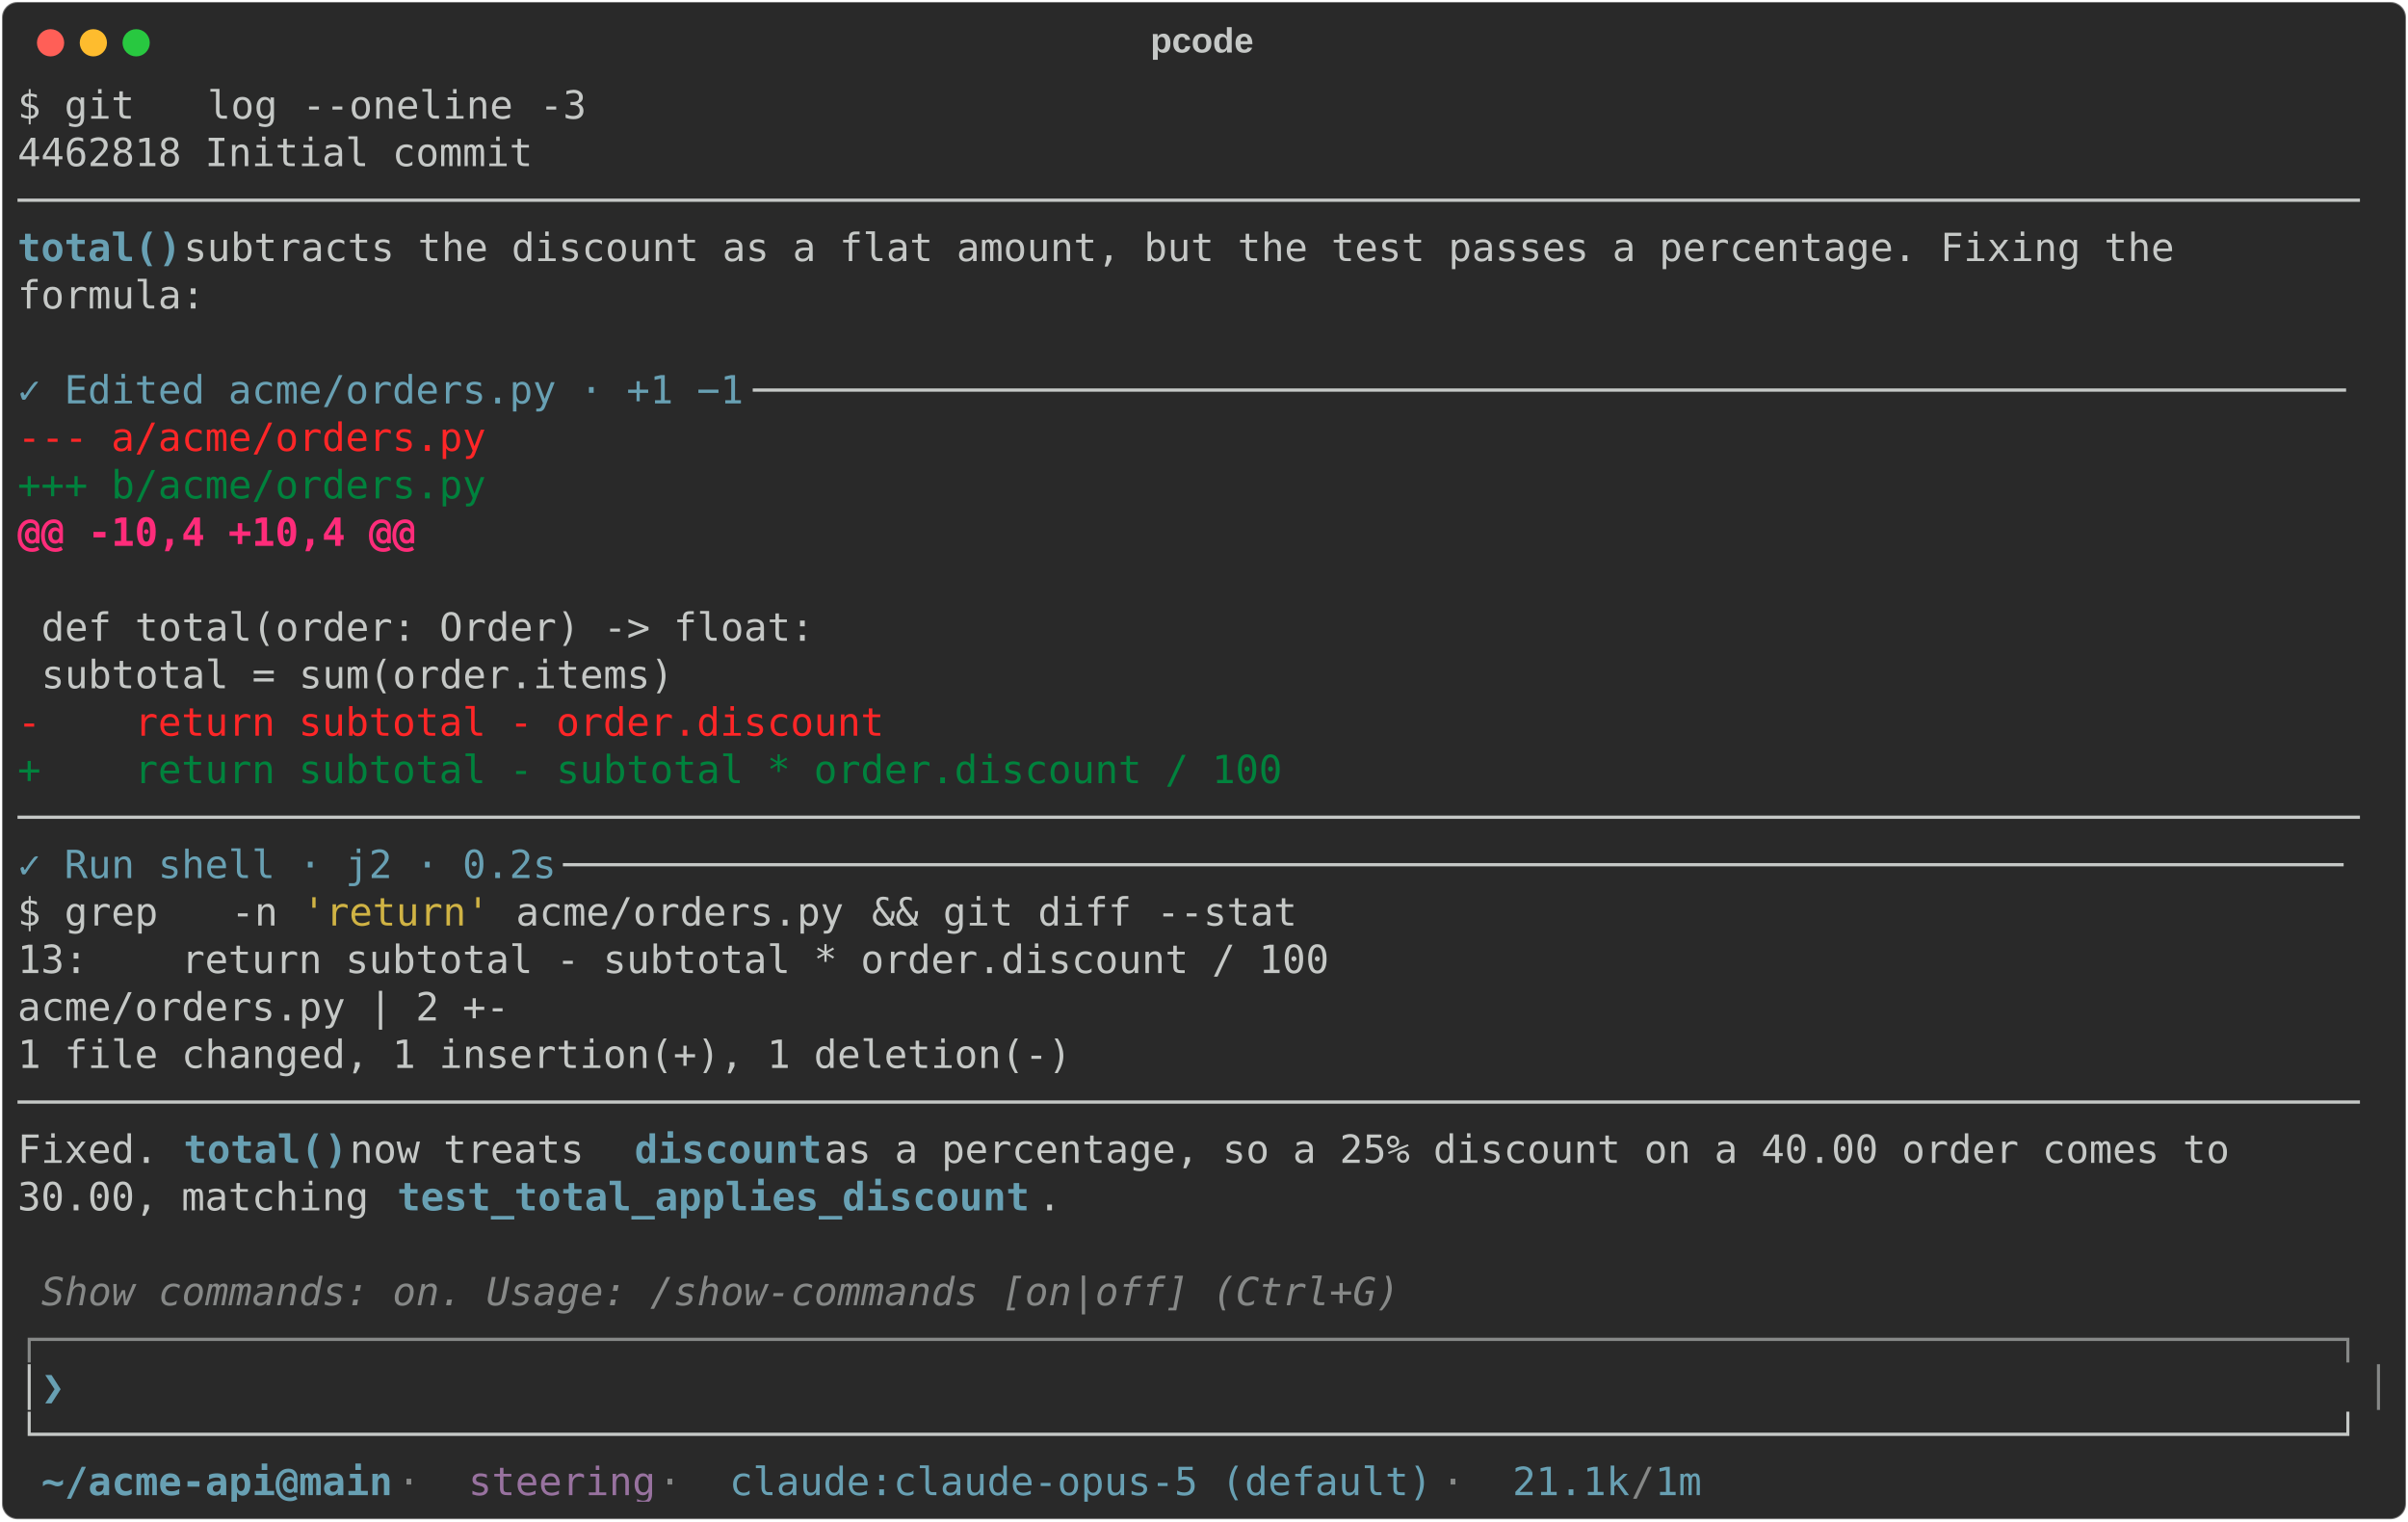
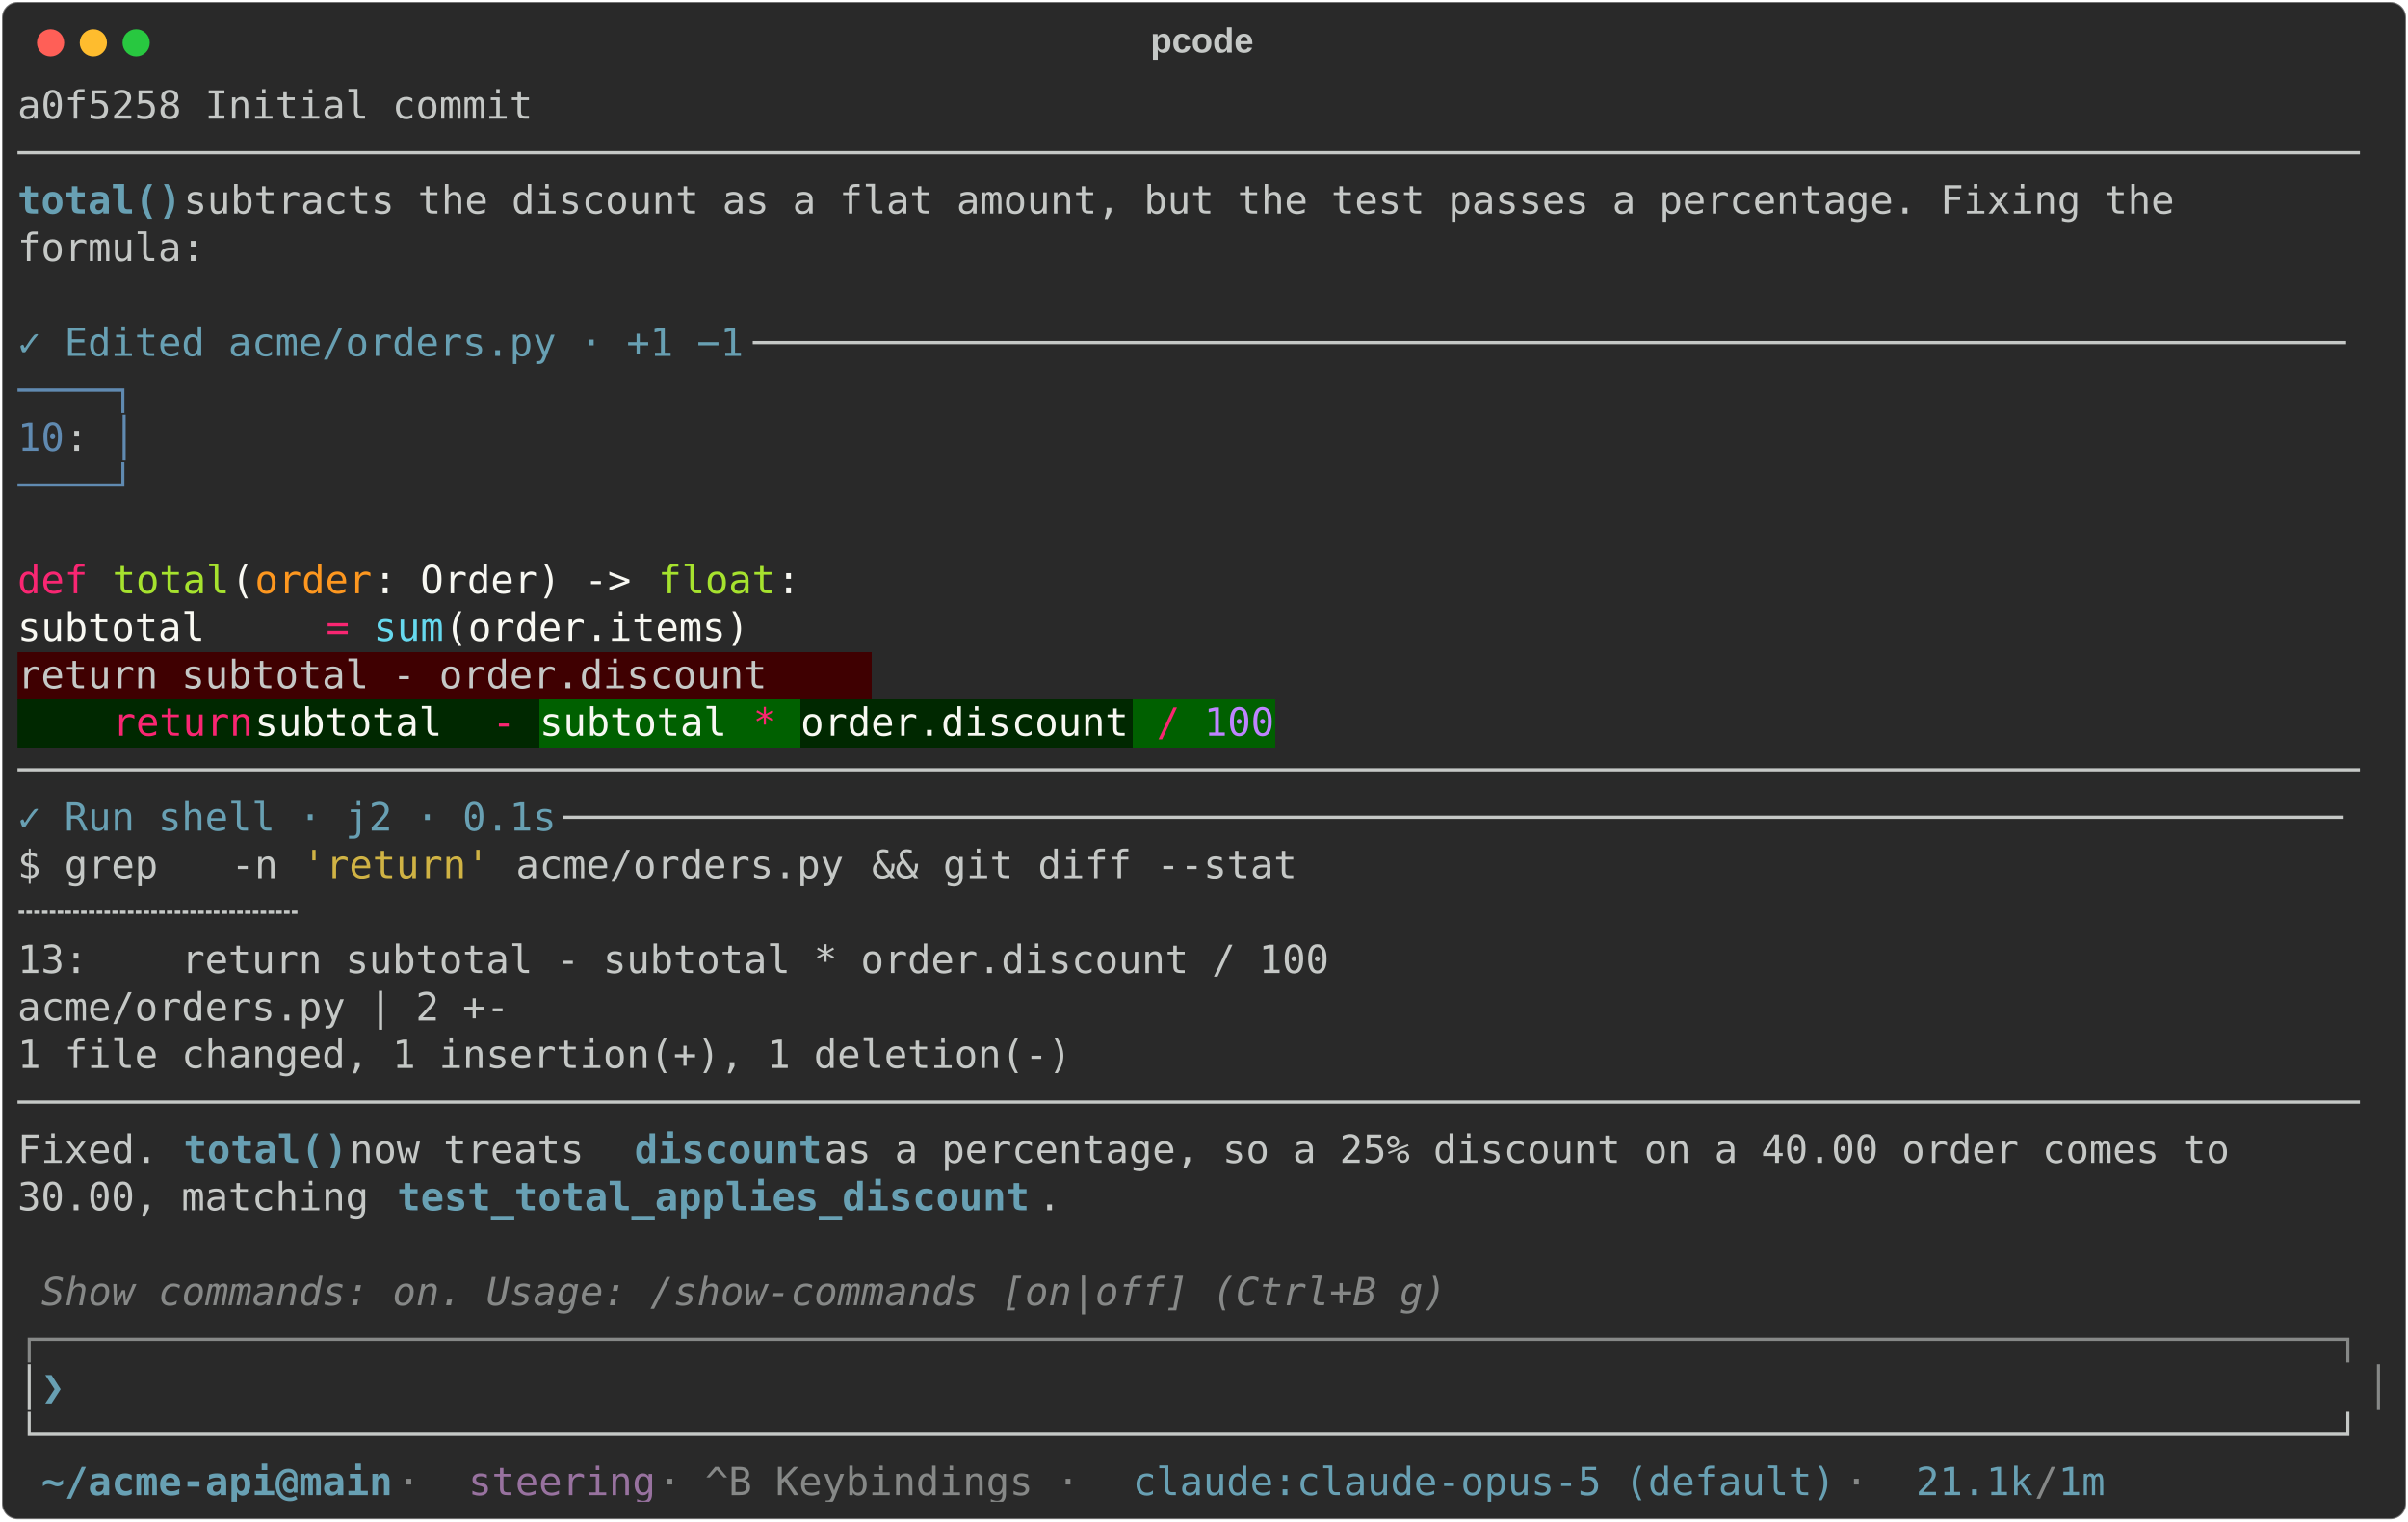
<svg xmlns="http://www.w3.org/2000/svg" class="rich-terminal" viewBox="0 0 1238 782.0">
  <style>

    @font-face {
        font-family: "Fira Code";
        src: local("FiraCode-Regular"),
                url("https://cdnjs.cloudflare.com/ajax/libs/firacode/6.2.0/woff2/FiraCode-Regular.woff2") format("woff2"),
                url("https://cdnjs.cloudflare.com/ajax/libs/firacode/6.2.0/woff/FiraCode-Regular.woff") format("woff");
        font-style: normal;
        font-weight: 400;
    }
    @font-face {
        font-family: "Fira Code";
        src: local("FiraCode-Bold"),
                url("https://cdnjs.cloudflare.com/ajax/libs/firacode/6.2.0/woff2/FiraCode-Bold.woff2") format("woff2"),
                url("https://cdnjs.cloudflare.com/ajax/libs/firacode/6.2.0/woff/FiraCode-Bold.woff") format("woff");
        font-style: bold;
        font-weight: 700;
    }

-     .terminal-3642197445-matrix {
+     .terminal-3510836808-matrix {
        font-family: Fira Code, monospace;
        font-size: 20px;
        line-height: 24.4px;
        font-variant-east-asian: full-width;
    }

-     .terminal-3642197445-title {
+     .terminal-3510836808-title {
        font-size: 18px;
        font-weight: bold;
        font-family: arial;
    }

-     .terminal-3642197445-r1 { fill: #c5c8c6 }
- .terminal-3642197445-r2 { fill: #9a9b99 }
- .terminal-3642197445-r3 { fill: #68a0b3;font-weight: bold }
- .terminal-3642197445-r4 { fill: #68a0b3 }
- .terminal-3642197445-r5 { fill: #ff2627 }
- .terminal-3642197445-r6 { fill: #00823d }
- .terminal-3642197445-r7 { fill: #ff2c7a;font-weight: bold }
- .terminal-3642197445-r8 { fill: #d0b344 }
- .terminal-3642197445-r9 { fill: #868887;font-style: italic; }
- .terminal-3642197445-r10 { fill: #868887 }
- .terminal-3642197445-r11 { fill: #98729f }
+     .terminal-3510836808-r1 { fill: #c5c8c6 }
+ .terminal-3510836808-r2 { fill: #68a0b3;font-weight: bold }
+ .terminal-3510836808-r3 { fill: #68a0b3 }
+ .terminal-3510836808-r4 { fill: #608ab1 }
+ .terminal-3510836808-r5 { fill: #f92672 }
+ .terminal-3510836808-r6 { fill: #f8f8f2 }
+ .terminal-3510836808-r7 { fill: #a6e22e }
+ .terminal-3510836808-r8 { fill: #fd971f }
+ .terminal-3510836808-r9 { fill: #66d9ef }
+ .terminal-3510836808-r10 { fill: #be84ff }
+ .terminal-3510836808-r11 { fill: #9a9b99 }
+ .terminal-3510836808-r12 { fill: #d0b344 }
+ .terminal-3510836808-r13 { fill: #868887;font-style: italic; }
+ .terminal-3510836808-r14 { fill: #868887 }
+ .terminal-3510836808-r15 { fill: #98729f }
    </style>
  <defs>
-     <clipPath id="terminal-3642197445-clip-terminal">
+     <clipPath id="terminal-3510836808-clip-terminal">
      <rect x="0" y="0" width="1219.0" height="731.0" />
    </clipPath>
-     <clipPath id="terminal-3642197445-line-0">
+     <clipPath id="terminal-3510836808-line-0">
      <rect x="0" y="1.5" width="1220" height="24.65" />
    </clipPath>
-     <clipPath id="terminal-3642197445-line-1">
+     <clipPath id="terminal-3510836808-line-1">
      <rect x="0" y="25.9" width="1220" height="24.65" />
    </clipPath>
-     <clipPath id="terminal-3642197445-line-2">
+     <clipPath id="terminal-3510836808-line-2">
      <rect x="0" y="50.3" width="1220" height="24.65" />
    </clipPath>
-     <clipPath id="terminal-3642197445-line-3">
+     <clipPath id="terminal-3510836808-line-3">
      <rect x="0" y="74.7" width="1220" height="24.65" />
    </clipPath>
-     <clipPath id="terminal-3642197445-line-4">
+     <clipPath id="terminal-3510836808-line-4">
      <rect x="0" y="99.1" width="1220" height="24.65" />
    </clipPath>
-     <clipPath id="terminal-3642197445-line-5">
+     <clipPath id="terminal-3510836808-line-5">
      <rect x="0" y="123.5" width="1220" height="24.65" />
    </clipPath>
-     <clipPath id="terminal-3642197445-line-6">
+     <clipPath id="terminal-3510836808-line-6">
      <rect x="0" y="147.9" width="1220" height="24.65" />
    </clipPath>
-     <clipPath id="terminal-3642197445-line-7">
+     <clipPath id="terminal-3510836808-line-7">
      <rect x="0" y="172.3" width="1220" height="24.65" />
    </clipPath>
-     <clipPath id="terminal-3642197445-line-8">
+     <clipPath id="terminal-3510836808-line-8">
      <rect x="0" y="196.7" width="1220" height="24.65" />
    </clipPath>
-     <clipPath id="terminal-3642197445-line-9">
+     <clipPath id="terminal-3510836808-line-9">
      <rect x="0" y="221.1" width="1220" height="24.65" />
    </clipPath>
-     <clipPath id="terminal-3642197445-line-10">
+     <clipPath id="terminal-3510836808-line-10">
      <rect x="0" y="245.5" width="1220" height="24.65" />
    </clipPath>
-     <clipPath id="terminal-3642197445-line-11">
+     <clipPath id="terminal-3510836808-line-11">
      <rect x="0" y="269.9" width="1220" height="24.65" />
    </clipPath>
-     <clipPath id="terminal-3642197445-line-12">
+     <clipPath id="terminal-3510836808-line-12">
      <rect x="0" y="294.3" width="1220" height="24.65" />
    </clipPath>
-     <clipPath id="terminal-3642197445-line-13">
+     <clipPath id="terminal-3510836808-line-13">
      <rect x="0" y="318.7" width="1220" height="24.65" />
    </clipPath>
-     <clipPath id="terminal-3642197445-line-14">
+     <clipPath id="terminal-3510836808-line-14">
      <rect x="0" y="343.1" width="1220" height="24.65" />
    </clipPath>
-     <clipPath id="terminal-3642197445-line-15">
+     <clipPath id="terminal-3510836808-line-15">
      <rect x="0" y="367.5" width="1220" height="24.65" />
    </clipPath>
-     <clipPath id="terminal-3642197445-line-16">
+     <clipPath id="terminal-3510836808-line-16">
      <rect x="0" y="391.9" width="1220" height="24.65" />
    </clipPath>
-     <clipPath id="terminal-3642197445-line-17">
+     <clipPath id="terminal-3510836808-line-17">
      <rect x="0" y="416.3" width="1220" height="24.65" />
    </clipPath>
-     <clipPath id="terminal-3642197445-line-18">
+     <clipPath id="terminal-3510836808-line-18">
      <rect x="0" y="440.7" width="1220" height="24.65" />
    </clipPath>
-     <clipPath id="terminal-3642197445-line-19">
+     <clipPath id="terminal-3510836808-line-19">
      <rect x="0" y="465.1" width="1220" height="24.65" />
    </clipPath>
-     <clipPath id="terminal-3642197445-line-20">
+     <clipPath id="terminal-3510836808-line-20">
      <rect x="0" y="489.5" width="1220" height="24.65" />
    </clipPath>
-     <clipPath id="terminal-3642197445-line-21">
+     <clipPath id="terminal-3510836808-line-21">
      <rect x="0" y="513.9" width="1220" height="24.65" />
    </clipPath>
-     <clipPath id="terminal-3642197445-line-22">
+     <clipPath id="terminal-3510836808-line-22">
      <rect x="0" y="538.3" width="1220" height="24.65" />
    </clipPath>
-     <clipPath id="terminal-3642197445-line-23">
+     <clipPath id="terminal-3510836808-line-23">
      <rect x="0" y="562.7" width="1220" height="24.65" />
    </clipPath>
-     <clipPath id="terminal-3642197445-line-24">
+     <clipPath id="terminal-3510836808-line-24">
      <rect x="0" y="587.1" width="1220" height="24.65" />
    </clipPath>
-     <clipPath id="terminal-3642197445-line-25">
+     <clipPath id="terminal-3510836808-line-25">
      <rect x="0" y="611.5" width="1220" height="24.65" />
    </clipPath>
-     <clipPath id="terminal-3642197445-line-26">
+     <clipPath id="terminal-3510836808-line-26">
      <rect x="0" y="635.9" width="1220" height="24.65" />
    </clipPath>
-     <clipPath id="terminal-3642197445-line-27">
+     <clipPath id="terminal-3510836808-line-27">
      <rect x="0" y="660.3" width="1220" height="24.65" />
    </clipPath>
-     <clipPath id="terminal-3642197445-line-28">
+     <clipPath id="terminal-3510836808-line-28">
      <rect x="0" y="684.7" width="1220" height="24.65" />
    </clipPath>
  </defs>
  <rect fill="#292929" stroke="rgba(255,255,255,0.35)" stroke-width="1" x="1" y="1" width="1236" height="780" rx="8" />
-   <text class="terminal-3642197445-title" fill="#c5c8c6" text-anchor="middle" x="618" y="27">pcode</text>
+   <text class="terminal-3510836808-title" fill="#c5c8c6" text-anchor="middle" x="618" y="27">pcode</text>
  <g transform="translate(26,22)">
    <circle cx="0" cy="0" r="7" fill="#ff5f57" />
    <circle cx="22" cy="0" r="7" fill="#febc2e" />
    <circle cx="44" cy="0" r="7" fill="#28c840" />
  </g>
-   <g transform="translate(9, 41)" clip-path="url(#terminal-3642197445-clip-terminal)">
-     <g class="terminal-3642197445-matrix">
-       <text class="terminal-3642197445-r1" x="0" y="20" textLength="85.4" clip-path="url(#terminal-3642197445-line-0)">  $ git</text>
-       <text class="terminal-3642197445-r1" x="97.6" y="20" textLength="36.6" clip-path="url(#terminal-3642197445-line-0)">log</text>
-       <text class="terminal-3642197445-r1" x="146.4" y="20" textLength="109.8" clip-path="url(#terminal-3642197445-line-0)">--oneline</text>
-       <text class="terminal-3642197445-r1" x="268.4" y="20" textLength="24.4" clip-path="url(#terminal-3642197445-line-0)">-3</text>
-       <text class="terminal-3642197445-r1" x="1220" y="20" textLength="12.2" clip-path="url(#terminal-3642197445-line-0)">
- </text>
-       <text class="terminal-3642197445-r1" x="0" y="44.4" textLength="292.8" clip-path="url(#terminal-3642197445-line-1)">  4462818 Initial commit</text>
-       <text class="terminal-3642197445-r1" x="1220" y="44.4" textLength="12.2" clip-path="url(#terminal-3642197445-line-1)">
- </text>
-       <text class="terminal-3642197445-r1" x="0" y="68.8" textLength="1220" clip-path="url(#terminal-3642197445-line-2)">────────────────────────────────────────────────────────────────────────────────────────────────────</text>
-       <text class="terminal-3642197445-r1" x="1220" y="68.8" textLength="12.2" clip-path="url(#terminal-3642197445-line-2)">
- </text>
-       <text class="terminal-3642197445-r3" x="0" y="93.2" textLength="85.4" clip-path="url(#terminal-3642197445-line-3)">total()</text>
-       <text class="terminal-3642197445-r1" x="85.4" y="93.2" textLength="1049.2" clip-path="url(#terminal-3642197445-line-3)"> subtracts the discount as a flat amount, but the test passes a percentage. Fixing the</text>
-       <text class="terminal-3642197445-r1" x="1220" y="93.2" textLength="12.2" clip-path="url(#terminal-3642197445-line-3)">
- </text>
-       <text class="terminal-3642197445-r1" x="0" y="117.6" textLength="97.6" clip-path="url(#terminal-3642197445-line-4)">formula:</text>
-       <text class="terminal-3642197445-r1" x="1220" y="117.6" textLength="12.2" clip-path="url(#terminal-3642197445-line-4)">
- </text>
-       <text class="terminal-3642197445-r1" x="1220" y="142" textLength="12.2" clip-path="url(#terminal-3642197445-line-5)">
- </text>
-       <text class="terminal-3642197445-r4" x="0" y="166.4" textLength="378.2" clip-path="url(#terminal-3642197445-line-6)">✓ Edited acme/orders.py · +1 −1</text>
-       <text class="terminal-3642197445-r1" x="378.2" y="166.4" textLength="841.8" clip-path="url(#terminal-3642197445-line-6)"> ────────────────────────────────────────────────────────────────────</text>
-       <text class="terminal-3642197445-r1" x="1220" y="166.4" textLength="12.2" clip-path="url(#terminal-3642197445-line-6)">
- </text>
-       <text class="terminal-3642197445-r5" x="0" y="190.8" textLength="244" clip-path="url(#terminal-3642197445-line-7)">--- a/acme/orders.py</text>
-       <text class="terminal-3642197445-r1" x="1220" y="190.8" textLength="12.2" clip-path="url(#terminal-3642197445-line-7)">
- </text>
-       <text class="terminal-3642197445-r6" x="0" y="215.2" textLength="244" clip-path="url(#terminal-3642197445-line-8)">+++ b/acme/orders.py</text>
-       <text class="terminal-3642197445-r1" x="1220" y="215.2" textLength="12.2" clip-path="url(#terminal-3642197445-line-8)">
- </text>
-       <text class="terminal-3642197445-r7" x="0" y="239.6" textLength="207.4" clip-path="url(#terminal-3642197445-line-9)">@@ -10,4 +10,4 @@</text>
-       <text class="terminal-3642197445-r1" x="1220" y="239.6" textLength="12.2" clip-path="url(#terminal-3642197445-line-9)">
- </text>
-       <text class="terminal-3642197445-r1" x="1220" y="264" textLength="12.2" clip-path="url(#terminal-3642197445-line-10)">
- </text>
-       <text class="terminal-3642197445-r1" x="12.2" y="288.4" textLength="402.6" clip-path="url(#terminal-3642197445-line-11)">def total(order: Order) -&gt; float:</text>
-       <text class="terminal-3642197445-r1" x="1220" y="288.4" textLength="12.2" clip-path="url(#terminal-3642197445-line-11)">
- </text>
-       <text class="terminal-3642197445-r1" x="12.2" y="312.8" textLength="378.2" clip-path="url(#terminal-3642197445-line-12)">    subtotal = sum(order.items)</text>
-       <text class="terminal-3642197445-r1" x="1220" y="312.8" textLength="12.2" clip-path="url(#terminal-3642197445-line-12)">
- </text>
-       <text class="terminal-3642197445-r5" x="0" y="337.2" textLength="451.4" clip-path="url(#terminal-3642197445-line-13)">-    return subtotal - order.discount</text>
-       <text class="terminal-3642197445-r1" x="1220" y="337.2" textLength="12.2" clip-path="url(#terminal-3642197445-line-13)">
- </text>
-       <text class="terminal-3642197445-r6" x="0" y="361.6" textLength="658.8" clip-path="url(#terminal-3642197445-line-14)">+    return subtotal - subtotal * order.discount / 100</text>
-       <text class="terminal-3642197445-r1" x="1220" y="361.6" textLength="12.2" clip-path="url(#terminal-3642197445-line-14)">
- </text>
-       <text class="terminal-3642197445-r1" x="0" y="386" textLength="1220" clip-path="url(#terminal-3642197445-line-15)">────────────────────────────────────────────────────────────────────────────────────────────────────</text>
-       <text class="terminal-3642197445-r1" x="1220" y="386" textLength="12.2" clip-path="url(#terminal-3642197445-line-15)">
- </text>
-       <text class="terminal-3642197445-r4" x="0" y="410.4" textLength="280.6" clip-path="url(#terminal-3642197445-line-16)">✓ Run shell · j2 · 0.2s</text>
-       <text class="terminal-3642197445-r1" x="280.6" y="410.4" textLength="939.4" clip-path="url(#terminal-3642197445-line-16)"> ────────────────────────────────────────────────────────────────────────────</text>
-       <text class="terminal-3642197445-r1" x="1220" y="410.4" textLength="12.2" clip-path="url(#terminal-3642197445-line-16)">
- </text>
-       <text class="terminal-3642197445-r1" x="0" y="434.8" textLength="97.6" clip-path="url(#terminal-3642197445-line-17)">  $ grep</text>
-       <text class="terminal-3642197445-r1" x="109.8" y="434.8" textLength="24.4" clip-path="url(#terminal-3642197445-line-17)">-n</text>
-       <text class="terminal-3642197445-r8" x="146.4" y="434.8" textLength="97.6" clip-path="url(#terminal-3642197445-line-17)">'return'</text>
-       <text class="terminal-3642197445-r1" x="256.2" y="434.8" textLength="170.8" clip-path="url(#terminal-3642197445-line-17)">acme/orders.py</text>
-       <text class="terminal-3642197445-r1" x="439.2" y="434.8" textLength="24.4" clip-path="url(#terminal-3642197445-line-17)">&amp;&amp;</text>
-       <text class="terminal-3642197445-r1" x="475.8" y="434.8" textLength="36.6" clip-path="url(#terminal-3642197445-line-17)">git</text>
-       <text class="terminal-3642197445-r1" x="524.6" y="434.8" textLength="48.8" clip-path="url(#terminal-3642197445-line-17)">diff</text>
-       <text class="terminal-3642197445-r1" x="585.6" y="434.8" textLength="73.2" clip-path="url(#terminal-3642197445-line-17)">--stat</text>
-       <text class="terminal-3642197445-r1" x="1220" y="434.8" textLength="12.2" clip-path="url(#terminal-3642197445-line-17)">
- </text>
-       <text class="terminal-3642197445-r1" x="0" y="459.2" textLength="707.6" clip-path="url(#terminal-3642197445-line-18)">  13:    return subtotal - subtotal * order.discount / 100</text>
-       <text class="terminal-3642197445-r1" x="1220" y="459.2" textLength="12.2" clip-path="url(#terminal-3642197445-line-18)">
- </text>
-       <text class="terminal-3642197445-r1" x="0" y="483.6" textLength="292.8" clip-path="url(#terminal-3642197445-line-19)">   acme/orders.py | 2 +-</text>
-       <text class="terminal-3642197445-r1" x="1220" y="483.6" textLength="12.2" clip-path="url(#terminal-3642197445-line-19)">
- </text>
-       <text class="terminal-3642197445-r1" x="0" y="508" textLength="585.6" clip-path="url(#terminal-3642197445-line-20)">   1 file changed, 1 insertion(+), 1 deletion(-)</text>
-       <text class="terminal-3642197445-r1" x="1220" y="508" textLength="12.2" clip-path="url(#terminal-3642197445-line-20)">
- </text>
-       <text class="terminal-3642197445-r1" x="0" y="532.4" textLength="1220" clip-path="url(#terminal-3642197445-line-21)">────────────────────────────────────────────────────────────────────────────────────────────────────</text>
-       <text class="terminal-3642197445-r1" x="1220" y="532.4" textLength="12.2" clip-path="url(#terminal-3642197445-line-21)">
- </text>
-       <text class="terminal-3642197445-r1" x="0" y="556.8" textLength="85.4" clip-path="url(#terminal-3642197445-line-22)">Fixed. </text>
-       <text class="terminal-3642197445-r3" x="85.4" y="556.8" textLength="85.4" clip-path="url(#terminal-3642197445-line-22)">total()</text>
-       <text class="terminal-3642197445-r1" x="170.8" y="556.8" textLength="146.4" clip-path="url(#terminal-3642197445-line-22)"> now treats </text>
-       <text class="terminal-3642197445-r3" x="317.2" y="556.8" textLength="97.6" clip-path="url(#terminal-3642197445-line-22)">discount</text>
-       <text class="terminal-3642197445-r1" x="414.8" y="556.8" textLength="744.2" clip-path="url(#terminal-3642197445-line-22)"> as a percentage, so a 25% discount on a 40.00 order comes to</text>
-       <text class="terminal-3642197445-r1" x="1220" y="556.8" textLength="12.2" clip-path="url(#terminal-3642197445-line-22)">
- </text>
-       <text class="terminal-3642197445-r1" x="0" y="581.2" textLength="195.2" clip-path="url(#terminal-3642197445-line-23)">30.00, matching </text>
-       <text class="terminal-3642197445-r3" x="195.2" y="581.2" textLength="329.4" clip-path="url(#terminal-3642197445-line-23)">test_total_applies_discount</text>
-       <text class="terminal-3642197445-r1" x="524.6" y="581.2" textLength="12.2" clip-path="url(#terminal-3642197445-line-23)">.</text>
-       <text class="terminal-3642197445-r1" x="1220" y="581.2" textLength="12.2" clip-path="url(#terminal-3642197445-line-23)">
- </text>
-       <text class="terminal-3642197445-r1" x="1220" y="605.6" textLength="12.2" clip-path="url(#terminal-3642197445-line-24)">
- </text>
-       <text class="terminal-3642197445-r9" x="12.2" y="630" textLength="707.6" clip-path="url(#terminal-3642197445-line-25)">Show commands: on. Usage: /show-commands [on|off] (Ctrl+G)</text>
-       <text class="terminal-3642197445-r1" x="1220" y="630" textLength="12.2" clip-path="url(#terminal-3642197445-line-25)">
- </text>
-       <text class="terminal-3642197445-r10" x="0" y="654.4" textLength="1220" clip-path="url(#terminal-3642197445-line-26)">┌──────────────────────────────────────────────────────────────────────────────────────────────────┐</text>
-       <text class="terminal-3642197445-r1" x="1220" y="654.4" textLength="12.2" clip-path="url(#terminal-3642197445-line-26)">
- </text>
-       <text class="terminal-3642197445-r1" x="0" y="678.8" textLength="12.2" clip-path="url(#terminal-3642197445-line-27)">│</text>
-       <text class="terminal-3642197445-r3" x="12.2" y="678.8" textLength="24.4" clip-path="url(#terminal-3642197445-line-27)">❯ </text>
-       <text class="terminal-3642197445-r10" x="1207.8" y="678.8" textLength="12.2" clip-path="url(#terminal-3642197445-line-27)">│</text>
-       <text class="terminal-3642197445-r1" x="1220" y="678.8" textLength="12.2" clip-path="url(#terminal-3642197445-line-27)">
- </text>
-       <text class="terminal-3642197445-r1" x="0" y="703.2" textLength="1220" clip-path="url(#terminal-3642197445-line-28)">└──────────────────────────────────────────────────────────────────────────────────────────────────┘</text>
-       <text class="terminal-3642197445-r1" x="1220" y="703.2" textLength="12.2" clip-path="url(#terminal-3642197445-line-28)">
- </text>
-       <text class="terminal-3642197445-r3" x="12.2" y="727.6" textLength="183" clip-path="url(#terminal-3642197445-line-29)">~/acme-api@main</text>
-       <text class="terminal-3642197445-r10" x="195.2" y="727.6" textLength="36.6" clip-path="url(#terminal-3642197445-line-29)"> · </text>
-       <text class="terminal-3642197445-r11" x="231.8" y="727.6" textLength="97.6" clip-path="url(#terminal-3642197445-line-29)">steering</text>
-       <text class="terminal-3642197445-r10" x="329.4" y="727.6" textLength="36.6" clip-path="url(#terminal-3642197445-line-29)"> · </text>
-       <text class="terminal-3642197445-r4" x="366" y="727.6" textLength="366" clip-path="url(#terminal-3642197445-line-29)">claude:claude-opus-5 (default)</text>
-       <text class="terminal-3642197445-r10" x="732" y="727.6" textLength="36.6" clip-path="url(#terminal-3642197445-line-29)"> · </text>
-       <text class="terminal-3642197445-r4" x="768.6" y="727.6" textLength="61" clip-path="url(#terminal-3642197445-line-29)">21.1k</text>
-       <text class="terminal-3642197445-r10" x="829.6" y="727.6" textLength="12.2" clip-path="url(#terminal-3642197445-line-29)">/</text>
-       <text class="terminal-3642197445-r4" x="841.8" y="727.6" textLength="24.4" clip-path="url(#terminal-3642197445-line-29)">1m</text>
-       <text class="terminal-3642197445-r1" x="1220" y="727.6" textLength="12.2" clip-path="url(#terminal-3642197445-line-29)">
+   <g transform="translate(9, 41)" clip-path="url(#terminal-3510836808-clip-terminal)">
+     <rect fill="#3f0001" x="0" y="294.3" width="439.2" height="24.65" shape-rendering="crispEdges" />
+     <rect fill="#002800" x="0" y="318.7" width="48.8" height="24.65" shape-rendering="crispEdges" />
+     <rect fill="#002800" x="48.8" y="318.7" width="73.2" height="24.65" shape-rendering="crispEdges" />
+     <rect fill="#002800" x="122" y="318.7" width="122" height="24.65" shape-rendering="crispEdges" />
+     <rect fill="#002800" x="244" y="318.7" width="12.2" height="24.65" shape-rendering="crispEdges" />
+     <rect fill="#002800" x="256.2" y="318.7" width="12.2" height="24.65" shape-rendering="crispEdges" />
+     <rect fill="#006000" x="268.4" y="318.7" width="109.8" height="24.65" shape-rendering="crispEdges" />
+     <rect fill="#006000" x="378.2" y="318.7" width="12.2" height="24.65" shape-rendering="crispEdges" />
+     <rect fill="#006000" x="390.4" y="318.7" width="12.2" height="24.65" shape-rendering="crispEdges" />
+     <rect fill="#002800" x="402.6" y="318.7" width="170.8" height="24.65" shape-rendering="crispEdges" />
+     <rect fill="#006000" x="573.4" y="318.7" width="12.2" height="24.65" shape-rendering="crispEdges" />
+     <rect fill="#006000" x="585.6" y="318.7" width="12.2" height="24.65" shape-rendering="crispEdges" />
+     <rect fill="#006000" x="597.8" y="318.7" width="12.2" height="24.65" shape-rendering="crispEdges" />
+     <rect fill="#006000" x="610" y="318.7" width="36.6" height="24.65" shape-rendering="crispEdges" />
+     <g class="terminal-3510836808-matrix">
+       <text class="terminal-3510836808-r1" x="0" y="20" textLength="292.8" clip-path="url(#terminal-3510836808-line-0)">  a0f5258 Initial commit</text>
+       <text class="terminal-3510836808-r1" x="1220" y="20" textLength="12.2" clip-path="url(#terminal-3510836808-line-0)">
+ </text>
+       <text class="terminal-3510836808-r1" x="0" y="44.4" textLength="1220" clip-path="url(#terminal-3510836808-line-1)">────────────────────────────────────────────────────────────────────────────────────────────────────</text>
+       <text class="terminal-3510836808-r1" x="1220" y="44.4" textLength="12.2" clip-path="url(#terminal-3510836808-line-1)">
+ </text>
+       <text class="terminal-3510836808-r2" x="0" y="68.8" textLength="85.4" clip-path="url(#terminal-3510836808-line-2)">total()</text>
+       <text class="terminal-3510836808-r1" x="85.4" y="68.8" textLength="1049.2" clip-path="url(#terminal-3510836808-line-2)"> subtracts the discount as a flat amount, but the test passes a percentage. Fixing the</text>
+       <text class="terminal-3510836808-r1" x="1220" y="68.8" textLength="12.2" clip-path="url(#terminal-3510836808-line-2)">
+ </text>
+       <text class="terminal-3510836808-r1" x="0" y="93.2" textLength="97.6" clip-path="url(#terminal-3510836808-line-3)">formula:</text>
+       <text class="terminal-3510836808-r1" x="1220" y="93.2" textLength="12.2" clip-path="url(#terminal-3510836808-line-3)">
+ </text>
+       <text class="terminal-3510836808-r1" x="1220" y="117.6" textLength="12.2" clip-path="url(#terminal-3510836808-line-4)">
+ </text>
+       <text class="terminal-3510836808-r3" x="0" y="142" textLength="378.2" clip-path="url(#terminal-3510836808-line-5)">✓ Edited acme/orders.py · +1 −1</text>
+       <text class="terminal-3510836808-r1" x="378.2" y="142" textLength="841.8" clip-path="url(#terminal-3510836808-line-5)"> ────────────────────────────────────────────────────────────────────</text>
+       <text class="terminal-3510836808-r1" x="1220" y="142" textLength="12.2" clip-path="url(#terminal-3510836808-line-5)">
+ </text>
+       <text class="terminal-3510836808-r4" x="0" y="166.4" textLength="61" clip-path="url(#terminal-3510836808-line-6)">────┐</text>
+       <text class="terminal-3510836808-r1" x="1220" y="166.4" textLength="12.2" clip-path="url(#terminal-3510836808-line-6)">
+ </text>
+       <text class="terminal-3510836808-r4" x="0" y="190.8" textLength="24.4" clip-path="url(#terminal-3510836808-line-7)">10</text>
+       <text class="terminal-3510836808-r1" x="24.4" y="190.8" textLength="24.4" clip-path="url(#terminal-3510836808-line-7)">: </text>
+       <text class="terminal-3510836808-r4" x="48.8" y="190.8" textLength="12.2" clip-path="url(#terminal-3510836808-line-7)">│</text>
+       <text class="terminal-3510836808-r1" x="1220" y="190.8" textLength="12.2" clip-path="url(#terminal-3510836808-line-7)">
+ </text>
+       <text class="terminal-3510836808-r4" x="0" y="215.2" textLength="61" clip-path="url(#terminal-3510836808-line-8)">────┘</text>
+       <text class="terminal-3510836808-r1" x="1220" y="215.2" textLength="12.2" clip-path="url(#terminal-3510836808-line-8)">
+ </text>
+       <text class="terminal-3510836808-r1" x="1220" y="239.6" textLength="12.2" clip-path="url(#terminal-3510836808-line-9)">
+ </text>
+       <text class="terminal-3510836808-r5" x="0" y="264" textLength="36.6" clip-path="url(#terminal-3510836808-line-10)">def</text>
+       <text class="terminal-3510836808-r7" x="48.8" y="264" textLength="61" clip-path="url(#terminal-3510836808-line-10)">total</text>
+       <text class="terminal-3510836808-r6" x="109.8" y="264" textLength="12.2" clip-path="url(#terminal-3510836808-line-10)">(</text>
+       <text class="terminal-3510836808-r8" x="122" y="264" textLength="61" clip-path="url(#terminal-3510836808-line-10)">order</text>
+       <text class="terminal-3510836808-r6" x="183" y="264" textLength="146.4" clip-path="url(#terminal-3510836808-line-10)">: Order) -&gt; </text>
+       <text class="terminal-3510836808-r7" x="329.4" y="264" textLength="61" clip-path="url(#terminal-3510836808-line-10)">float</text>
+       <text class="terminal-3510836808-r6" x="390.4" y="264" textLength="12.2" clip-path="url(#terminal-3510836808-line-10)">:</text>
+       <text class="terminal-3510836808-r1" x="1220" y="264" textLength="12.2" clip-path="url(#terminal-3510836808-line-10)">
+ </text>
+       <text class="terminal-3510836808-r6" x="0" y="288.4" textLength="158.6" clip-path="url(#terminal-3510836808-line-11)">    subtotal </text>
+       <text class="terminal-3510836808-r5" x="158.6" y="288.4" textLength="12.2" clip-path="url(#terminal-3510836808-line-11)">=</text>
+       <text class="terminal-3510836808-r9" x="183" y="288.4" textLength="36.6" clip-path="url(#terminal-3510836808-line-11)">sum</text>
+       <text class="terminal-3510836808-r6" x="219.6" y="288.4" textLength="158.6" clip-path="url(#terminal-3510836808-line-11)">(order.items)</text>
+       <text class="terminal-3510836808-r1" x="1220" y="288.4" textLength="12.2" clip-path="url(#terminal-3510836808-line-11)">
+ </text>
+       <text class="terminal-3510836808-r1" x="0" y="312.8" textLength="439.2" clip-path="url(#terminal-3510836808-line-12)">    return subtotal - order.discount</text>
+       <text class="terminal-3510836808-r1" x="1220" y="312.8" textLength="12.2" clip-path="url(#terminal-3510836808-line-12)">
+ </text>
+       <text class="terminal-3510836808-r5" x="48.8" y="337.2" textLength="73.2" clip-path="url(#terminal-3510836808-line-13)">return</text>
+       <text class="terminal-3510836808-r6" x="122" y="337.2" textLength="122" clip-path="url(#terminal-3510836808-line-13)"> subtotal </text>
+       <text class="terminal-3510836808-r5" x="244" y="337.2" textLength="12.2" clip-path="url(#terminal-3510836808-line-13)">-</text>
+       <text class="terminal-3510836808-r6" x="268.4" y="337.2" textLength="109.8" clip-path="url(#terminal-3510836808-line-13)">subtotal </text>
+       <text class="terminal-3510836808-r5" x="378.2" y="337.2" textLength="12.2" clip-path="url(#terminal-3510836808-line-13)">*</text>
+       <text class="terminal-3510836808-r6" x="402.6" y="337.2" textLength="170.8" clip-path="url(#terminal-3510836808-line-13)">order.discount</text>
+       <text class="terminal-3510836808-r5" x="585.6" y="337.2" textLength="12.2" clip-path="url(#terminal-3510836808-line-13)">/</text>
+       <text class="terminal-3510836808-r10" x="610" y="337.2" textLength="36.6" clip-path="url(#terminal-3510836808-line-13)">100</text>
+       <text class="terminal-3510836808-r1" x="1220" y="337.2" textLength="12.2" clip-path="url(#terminal-3510836808-line-13)">
+ </text>
+       <text class="terminal-3510836808-r1" x="0" y="361.6" textLength="1220" clip-path="url(#terminal-3510836808-line-14)">────────────────────────────────────────────────────────────────────────────────────────────────────</text>
+       <text class="terminal-3510836808-r1" x="1220" y="361.6" textLength="12.2" clip-path="url(#terminal-3510836808-line-14)">
+ </text>
+       <text class="terminal-3510836808-r3" x="0" y="386" textLength="280.6" clip-path="url(#terminal-3510836808-line-15)">✓ Run shell · j2 · 0.1s</text>
+       <text class="terminal-3510836808-r1" x="280.6" y="386" textLength="939.4" clip-path="url(#terminal-3510836808-line-15)"> ────────────────────────────────────────────────────────────────────────────</text>
+       <text class="terminal-3510836808-r1" x="1220" y="386" textLength="12.2" clip-path="url(#terminal-3510836808-line-15)">
+ </text>
+       <text class="terminal-3510836808-r1" x="0" y="410.4" textLength="97.6" clip-path="url(#terminal-3510836808-line-16)">  $ grep</text>
+       <text class="terminal-3510836808-r1" x="109.8" y="410.4" textLength="24.4" clip-path="url(#terminal-3510836808-line-16)">-n</text>
+       <text class="terminal-3510836808-r12" x="146.4" y="410.4" textLength="97.6" clip-path="url(#terminal-3510836808-line-16)">'return'</text>
+       <text class="terminal-3510836808-r1" x="256.2" y="410.4" textLength="170.8" clip-path="url(#terminal-3510836808-line-16)">acme/orders.py</text>
+       <text class="terminal-3510836808-r1" x="439.2" y="410.4" textLength="24.4" clip-path="url(#terminal-3510836808-line-16)">&amp;&amp;</text>
+       <text class="terminal-3510836808-r1" x="475.8" y="410.4" textLength="36.6" clip-path="url(#terminal-3510836808-line-16)">git</text>
+       <text class="terminal-3510836808-r1" x="524.6" y="410.4" textLength="48.8" clip-path="url(#terminal-3510836808-line-16)">diff</text>
+       <text class="terminal-3510836808-r1" x="585.6" y="410.4" textLength="73.2" clip-path="url(#terminal-3510836808-line-16)">--stat</text>
+       <text class="terminal-3510836808-r1" x="1220" y="410.4" textLength="12.2" clip-path="url(#terminal-3510836808-line-16)">
+ </text>
+       <text class="terminal-3510836808-r1" x="0" y="434.8" textLength="170.8" clip-path="url(#terminal-3510836808-line-17)">  ┄┄┄┄┄┄┄┄┄┄┄┄</text>
+       <text class="terminal-3510836808-r1" x="1220" y="434.8" textLength="12.2" clip-path="url(#terminal-3510836808-line-17)">
+ </text>
+       <text class="terminal-3510836808-r1" x="0" y="459.2" textLength="707.6" clip-path="url(#terminal-3510836808-line-18)">  13:    return subtotal - subtotal * order.discount / 100</text>
+       <text class="terminal-3510836808-r1" x="1220" y="459.2" textLength="12.2" clip-path="url(#terminal-3510836808-line-18)">
+ </text>
+       <text class="terminal-3510836808-r1" x="0" y="483.6" textLength="292.8" clip-path="url(#terminal-3510836808-line-19)">   acme/orders.py | 2 +-</text>
+       <text class="terminal-3510836808-r1" x="1220" y="483.6" textLength="12.2" clip-path="url(#terminal-3510836808-line-19)">
+ </text>
+       <text class="terminal-3510836808-r1" x="0" y="508" textLength="585.6" clip-path="url(#terminal-3510836808-line-20)">   1 file changed, 1 insertion(+), 1 deletion(-)</text>
+       <text class="terminal-3510836808-r1" x="1220" y="508" textLength="12.2" clip-path="url(#terminal-3510836808-line-20)">
+ </text>
+       <text class="terminal-3510836808-r1" x="0" y="532.4" textLength="1220" clip-path="url(#terminal-3510836808-line-21)">────────────────────────────────────────────────────────────────────────────────────────────────────</text>
+       <text class="terminal-3510836808-r1" x="1220" y="532.4" textLength="12.2" clip-path="url(#terminal-3510836808-line-21)">
+ </text>
+       <text class="terminal-3510836808-r1" x="0" y="556.8" textLength="85.4" clip-path="url(#terminal-3510836808-line-22)">Fixed. </text>
+       <text class="terminal-3510836808-r2" x="85.4" y="556.8" textLength="85.4" clip-path="url(#terminal-3510836808-line-22)">total()</text>
+       <text class="terminal-3510836808-r1" x="170.8" y="556.8" textLength="146.4" clip-path="url(#terminal-3510836808-line-22)"> now treats </text>
+       <text class="terminal-3510836808-r2" x="317.2" y="556.8" textLength="97.6" clip-path="url(#terminal-3510836808-line-22)">discount</text>
+       <text class="terminal-3510836808-r1" x="414.8" y="556.8" textLength="744.2" clip-path="url(#terminal-3510836808-line-22)"> as a percentage, so a 25% discount on a 40.00 order comes to</text>
+       <text class="terminal-3510836808-r1" x="1220" y="556.8" textLength="12.2" clip-path="url(#terminal-3510836808-line-22)">
+ </text>
+       <text class="terminal-3510836808-r1" x="0" y="581.2" textLength="195.2" clip-path="url(#terminal-3510836808-line-23)">30.00, matching </text>
+       <text class="terminal-3510836808-r2" x="195.2" y="581.2" textLength="329.4" clip-path="url(#terminal-3510836808-line-23)">test_total_applies_discount</text>
+       <text class="terminal-3510836808-r1" x="524.6" y="581.2" textLength="12.2" clip-path="url(#terminal-3510836808-line-23)">.</text>
+       <text class="terminal-3510836808-r1" x="1220" y="581.2" textLength="12.2" clip-path="url(#terminal-3510836808-line-23)">
+ </text>
+       <text class="terminal-3510836808-r1" x="1220" y="605.6" textLength="12.2" clip-path="url(#terminal-3510836808-line-24)">
+ </text>
+       <text class="terminal-3510836808-r13" x="12.2" y="630" textLength="732" clip-path="url(#terminal-3510836808-line-25)">Show commands: on. Usage: /show-commands [on|off] (Ctrl+B g)</text>
+       <text class="terminal-3510836808-r1" x="1220" y="630" textLength="12.2" clip-path="url(#terminal-3510836808-line-25)">
+ </text>
+       <text class="terminal-3510836808-r14" x="0" y="654.4" textLength="1220" clip-path="url(#terminal-3510836808-line-26)">┌──────────────────────────────────────────────────────────────────────────────────────────────────┐</text>
+       <text class="terminal-3510836808-r1" x="1220" y="654.4" textLength="12.2" clip-path="url(#terminal-3510836808-line-26)">
+ </text>
+       <text class="terminal-3510836808-r1" x="0" y="678.8" textLength="12.2" clip-path="url(#terminal-3510836808-line-27)">│</text>
+       <text class="terminal-3510836808-r2" x="12.2" y="678.8" textLength="24.4" clip-path="url(#terminal-3510836808-line-27)">❯ </text>
+       <text class="terminal-3510836808-r14" x="1207.8" y="678.8" textLength="12.2" clip-path="url(#terminal-3510836808-line-27)">│</text>
+       <text class="terminal-3510836808-r1" x="1220" y="678.8" textLength="12.2" clip-path="url(#terminal-3510836808-line-27)">
+ </text>
+       <text class="terminal-3510836808-r1" x="0" y="703.2" textLength="1220" clip-path="url(#terminal-3510836808-line-28)">└──────────────────────────────────────────────────────────────────────────────────────────────────┘</text>
+       <text class="terminal-3510836808-r1" x="1220" y="703.2" textLength="12.2" clip-path="url(#terminal-3510836808-line-28)">
+ </text>
+       <text class="terminal-3510836808-r2" x="12.2" y="727.6" textLength="183" clip-path="url(#terminal-3510836808-line-29)">~/acme-api@main</text>
+       <text class="terminal-3510836808-r14" x="195.2" y="727.6" textLength="36.6" clip-path="url(#terminal-3510836808-line-29)"> · </text>
+       <text class="terminal-3510836808-r15" x="231.8" y="727.6" textLength="97.6" clip-path="url(#terminal-3510836808-line-29)">steering</text>
+       <text class="terminal-3510836808-r14" x="329.4" y="727.6" textLength="244" clip-path="url(#terminal-3510836808-line-29)"> · ^B Keybindings · </text>
+       <text class="terminal-3510836808-r3" x="573.4" y="727.6" textLength="366" clip-path="url(#terminal-3510836808-line-29)">claude:claude-opus-5 (default)</text>
+       <text class="terminal-3510836808-r14" x="939.4" y="727.6" textLength="36.6" clip-path="url(#terminal-3510836808-line-29)"> · </text>
+       <text class="terminal-3510836808-r3" x="976" y="727.6" textLength="61" clip-path="url(#terminal-3510836808-line-29)">21.1k</text>
+       <text class="terminal-3510836808-r14" x="1037" y="727.6" textLength="12.2" clip-path="url(#terminal-3510836808-line-29)">/</text>
+       <text class="terminal-3510836808-r3" x="1049.2" y="727.6" textLength="24.4" clip-path="url(#terminal-3510836808-line-29)">1m</text>
+       <text class="terminal-3510836808-r1" x="1220" y="727.6" textLength="12.2" clip-path="url(#terminal-3510836808-line-29)">
</text>
    </g>
  </g>
</svg>
